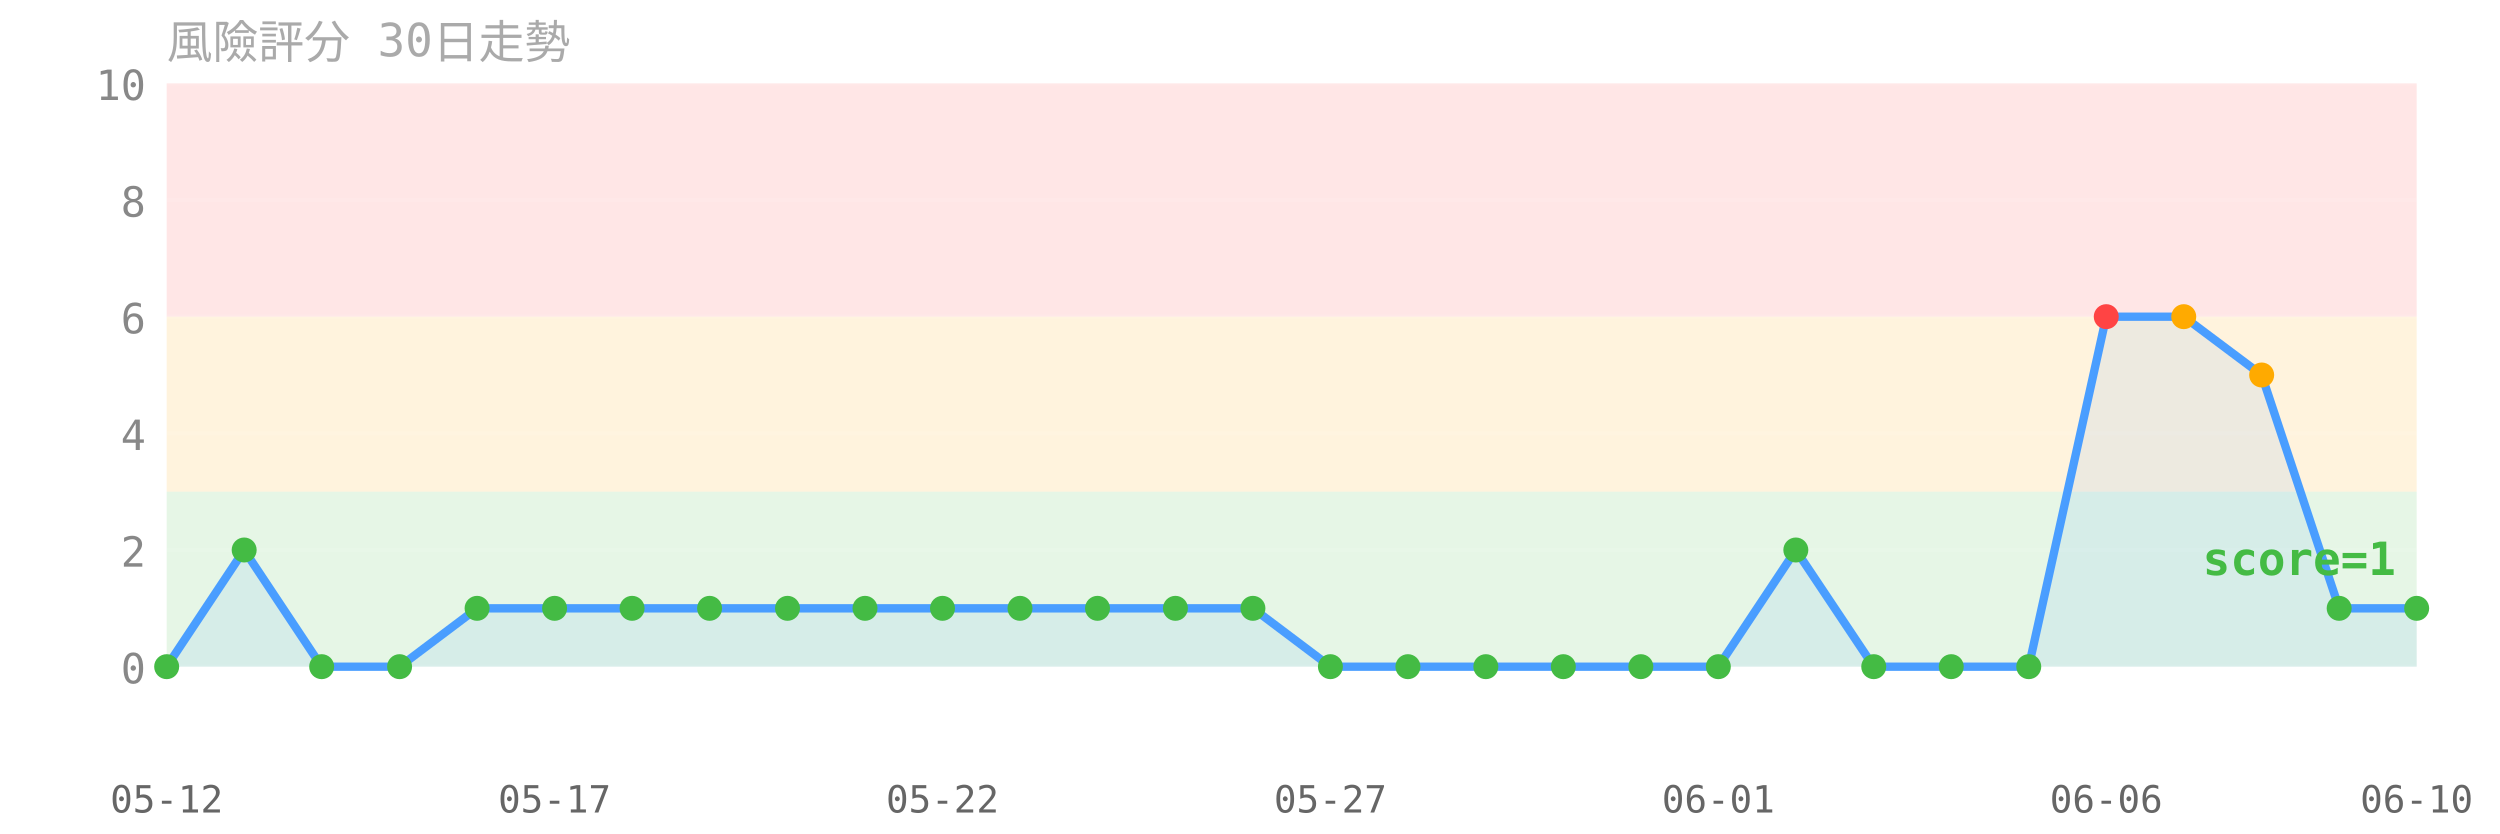
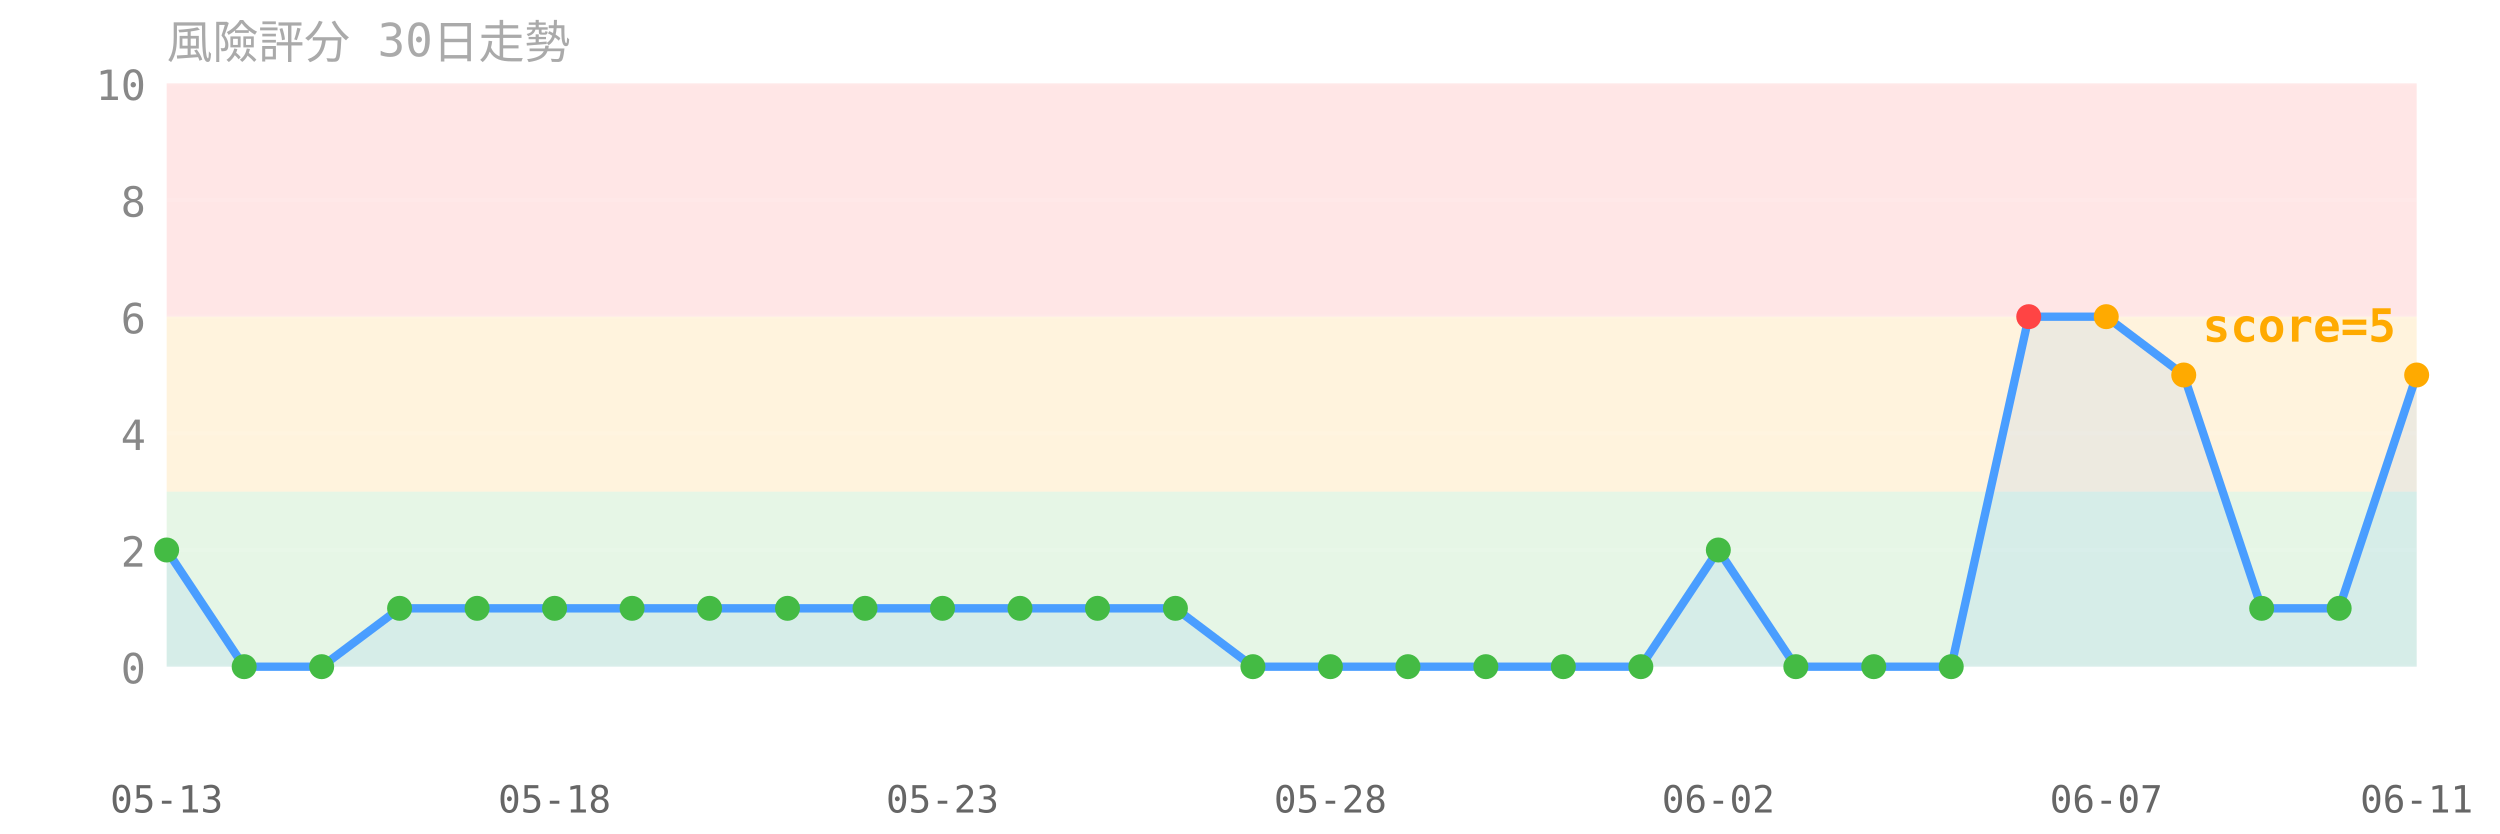
<svg xmlns="http://www.w3.org/2000/svg" width="600" height="200" style="background:#0b0f19;font-family:monospace">
  <rect x="40" y="20.0" width="540" height="56.0" fill="#ff444422" />
  <rect x="40" y="76.0" width="540" height="42.0" fill="#ffaa0022" />
  <rect x="40" y="118.0" width="540" height="42.0" fill="#44bb4422" />
  <line x1="40" y1="160.0" x2="580" y2="160.0" stroke="#ffffff18" stroke-width="1" />
  <text x="35" y="164.0" fill="#888" font-size="10" text-anchor="end">0</text>
  <line x1="40" y1="132.0" x2="580" y2="132.0" stroke="#ffffff18" stroke-width="1" />
  <text x="35" y="136.0" fill="#888" font-size="10" text-anchor="end">2</text>
  <line x1="40" y1="104.0" x2="580" y2="104.0" stroke="#ffffff18" stroke-width="1" />
  <text x="35" y="108.0" fill="#888" font-size="10" text-anchor="end">4</text>
  <line x1="40" y1="76.0" x2="580" y2="76.0" stroke="#ffffff18" stroke-width="1" />
  <text x="35" y="80.0" fill="#888" font-size="10" text-anchor="end">6</text>
  <line x1="40" y1="48.0" x2="580" y2="48.0" stroke="#ffffff18" stroke-width="1" />
  <text x="35" y="52.0" fill="#888" font-size="10" text-anchor="end">8</text>
  <line x1="40" y1="20.0" x2="580" y2="20.0" stroke="#ffffff18" stroke-width="1" />
  <text x="35" y="24.0" fill="#888" font-size="10" text-anchor="end">10</text>
-   <polyline points="40.0,160.0 58.6,132.0 77.2,160.0 95.9,160.0 114.5,146.0 133.1,146.0 151.7,146.0 170.3,146.0 189.0,146.0 207.6,146.0 226.2,146.0 244.8,146.0 263.4,146.0 282.1,146.0 300.7,146.0 319.3,160.0 337.9,160.0 356.6,160.0 375.2,160.0 393.8,160.0 412.4,160.0 431.0,132.0 449.7,160.0 468.3,160.0 486.9,160.0 505.5,76.0 524.1,76.0 542.8,90.0 561.4,146.0 580.0,146.0" fill="none" stroke="#4a9eff" stroke-width="2" stroke-linejoin="round" />
-   <polygon points="40.0,160.0 40.0,160.0 58.6,132.0 77.2,160.0 95.9,160.0 114.5,146.0 133.1,146.0 151.7,146.0 170.3,146.0 189.0,146.0 207.6,146.0 226.2,146.0 244.8,146.0 263.4,146.0 282.1,146.0 300.7,146.0 319.3,160.0 337.9,160.0 356.6,160.0 375.2,160.0 393.8,160.0 412.4,160.0 431.0,132.0 449.7,160.0 468.3,160.0 486.9,160.0 505.5,76.0 524.1,76.0 542.8,90.0 561.4,146.0 580.0,146.0 580.0,160.0" fill="#4a9eff18" />
-   <circle cx="40.0" cy="160.0" r="3" fill="#44bb44" />
-   <circle cx="58.6" cy="132.0" r="3" fill="#44bb44" />
+   <polyline points="40.0,132.0 58.6,160.0 77.2,160.0 95.9,146.0 114.5,146.0 133.1,146.0 151.7,146.0 170.3,146.0 189.0,146.0 207.6,146.0 226.2,146.0 244.8,146.0 263.4,146.0 282.1,146.0 300.7,160.0 319.3,160.0 337.9,160.0 356.6,160.0 375.2,160.0 393.8,160.0 412.4,132.0 431.0,160.0 449.7,160.0 468.3,160.0 486.9,76.0 505.5,76.0 524.1,90.0 542.8,146.0 561.4,146.0 580.0,90.0" fill="none" stroke="#4a9eff" stroke-width="2" stroke-linejoin="round" />
+   <polygon points="40.0,160.0 40.0,132.0 58.6,160.0 77.2,160.0 95.9,146.0 114.5,146.0 133.1,146.0 151.7,146.0 170.3,146.0 189.0,146.0 207.6,146.0 226.2,146.0 244.8,146.0 263.4,146.0 282.1,146.0 300.7,160.0 319.3,160.0 337.9,160.0 356.6,160.0 375.2,160.0 393.8,160.0 412.4,132.0 431.0,160.0 449.7,160.0 468.3,160.0 486.9,76.0 505.5,76.0 524.1,90.0 542.8,146.0 561.4,146.0 580.0,90.0 580.0,160.0" fill="#4a9eff18" />
+   <circle cx="40.0" cy="132.0" r="3" fill="#44bb44" />
+   <circle cx="58.6" cy="160.0" r="3" fill="#44bb44" />
  <circle cx="77.2" cy="160.0" r="3" fill="#44bb44" />
-   <circle cx="95.9" cy="160.0" r="3" fill="#44bb44" />
+   <circle cx="95.9" cy="146.0" r="3" fill="#44bb44" />
  <circle cx="114.5" cy="146.0" r="3" fill="#44bb44" />
  <circle cx="133.1" cy="146.0" r="3" fill="#44bb44" />
  <circle cx="151.7" cy="146.0" r="3" fill="#44bb44" />
  <circle cx="170.3" cy="146.0" r="3" fill="#44bb44" />
  <circle cx="189.0" cy="146.0" r="3" fill="#44bb44" />
  <circle cx="207.6" cy="146.0" r="3" fill="#44bb44" />
  <circle cx="226.2" cy="146.0" r="3" fill="#44bb44" />
  <circle cx="244.8" cy="146.0" r="3" fill="#44bb44" />
  <circle cx="263.4" cy="146.0" r="3" fill="#44bb44" />
  <circle cx="282.1" cy="146.0" r="3" fill="#44bb44" />
-   <circle cx="300.7" cy="146.0" r="3" fill="#44bb44" />
+   <circle cx="300.7" cy="160.0" r="3" fill="#44bb44" />
  <circle cx="319.3" cy="160.0" r="3" fill="#44bb44" />
  <circle cx="337.9" cy="160.0" r="3" fill="#44bb44" />
  <circle cx="356.6" cy="160.0" r="3" fill="#44bb44" />
  <circle cx="375.2" cy="160.0" r="3" fill="#44bb44" />
  <circle cx="393.8" cy="160.0" r="3" fill="#44bb44" />
-   <circle cx="412.4" cy="160.0" r="3" fill="#44bb44" />
-   <circle cx="431.0" cy="132.0" r="3" fill="#44bb44" />
+   <circle cx="412.4" cy="132.0" r="3" fill="#44bb44" />
+   <circle cx="431.0" cy="160.0" r="3" fill="#44bb44" />
  <circle cx="449.7" cy="160.0" r="3" fill="#44bb44" />
  <circle cx="468.3" cy="160.0" r="3" fill="#44bb44" />
-   <circle cx="486.9" cy="160.0" r="3" fill="#44bb44" />
-   <circle cx="505.5" cy="76.0" r="3" fill="#ff4444" />
-   <circle cx="524.1" cy="76.0" r="3" fill="#ffaa00" />
-   <circle cx="542.8" cy="90.0" r="3" fill="#ffaa00" />
+   <circle cx="486.9" cy="76.0" r="3" fill="#ff4444" />
+   <circle cx="505.5" cy="76.0" r="3" fill="#ffaa00" />
+   <circle cx="524.1" cy="90.0" r="3" fill="#ffaa00" />
+   <circle cx="542.8" cy="146.0" r="3" fill="#44bb44" />
  <circle cx="561.4" cy="146.0" r="3" fill="#44bb44" />
-   <circle cx="580.0" cy="146.0" r="3" fill="#44bb44" />
-   <text x="40.0" y="195" fill="#666" font-size="9" text-anchor="middle">05-12</text>
-   <text x="133.1" y="195" fill="#666" font-size="9" text-anchor="middle">05-17</text>
-   <text x="226.2" y="195" fill="#666" font-size="9" text-anchor="middle">05-22</text>
-   <text x="319.3" y="195" fill="#666" font-size="9" text-anchor="middle">05-27</text>
-   <text x="412.4" y="195" fill="#666" font-size="9" text-anchor="middle">06-01</text>
-   <text x="505.5" y="195" fill="#666" font-size="9" text-anchor="middle">06-06</text>
-   <text x="580.0" y="195" fill="#666" font-size="9" text-anchor="middle">06-10</text>
-   <text x="575.0" y="138.0" fill="#44bb44" font-size="11" text-anchor="end" font-weight="bold">score=1</text>
+   <circle cx="580.0" cy="90.0" r="3" fill="#ffaa00" />
+   <text x="40.0" y="195" fill="#666" font-size="9" text-anchor="middle">05-13</text>
+   <text x="133.1" y="195" fill="#666" font-size="9" text-anchor="middle">05-18</text>
+   <text x="226.2" y="195" fill="#666" font-size="9" text-anchor="middle">05-23</text>
+   <text x="319.3" y="195" fill="#666" font-size="9" text-anchor="middle">05-28</text>
+   <text x="412.4" y="195" fill="#666" font-size="9" text-anchor="middle">06-02</text>
+   <text x="505.5" y="195" fill="#666" font-size="9" text-anchor="middle">06-07</text>
+   <text x="580.0" y="195" fill="#666" font-size="9" text-anchor="middle">06-11</text>
+   <text x="575.0" y="82.0" fill="#ffaa00" font-size="11" text-anchor="end" font-weight="bold">score=5</text>
  <text x="40" y="14" fill="#aaa" font-size="11">風險評分 30日走勢</text>
</svg>
